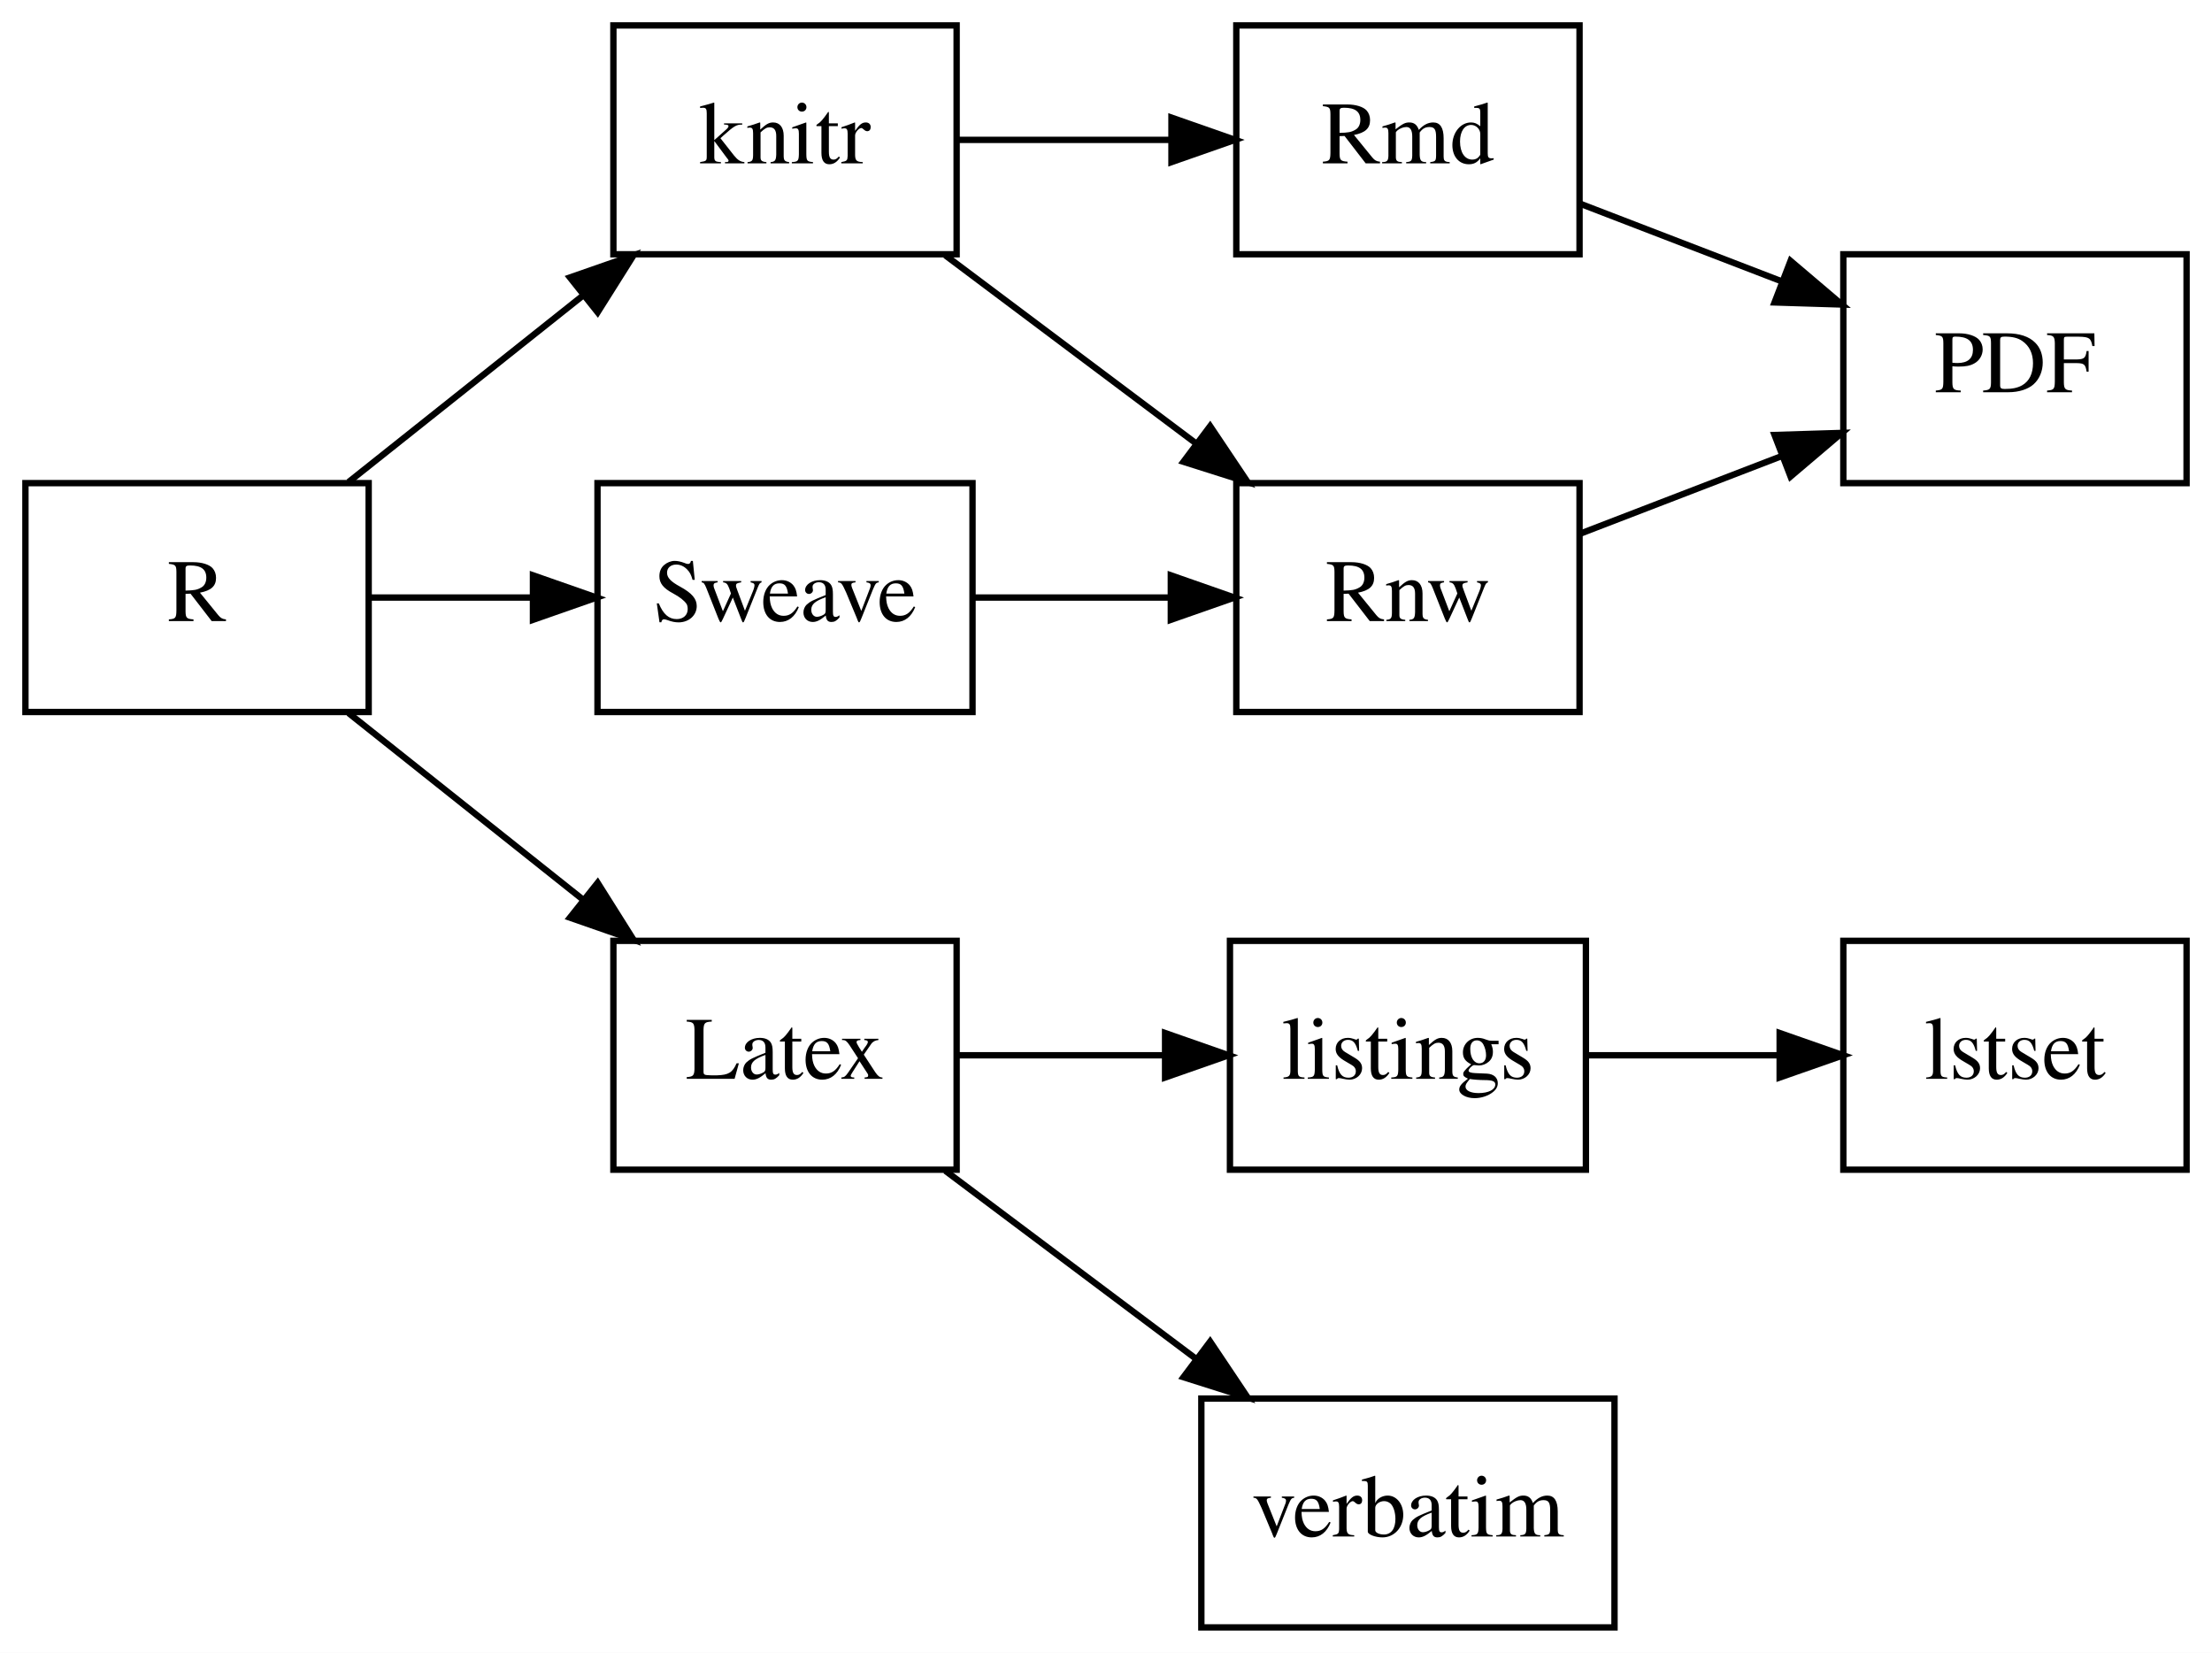
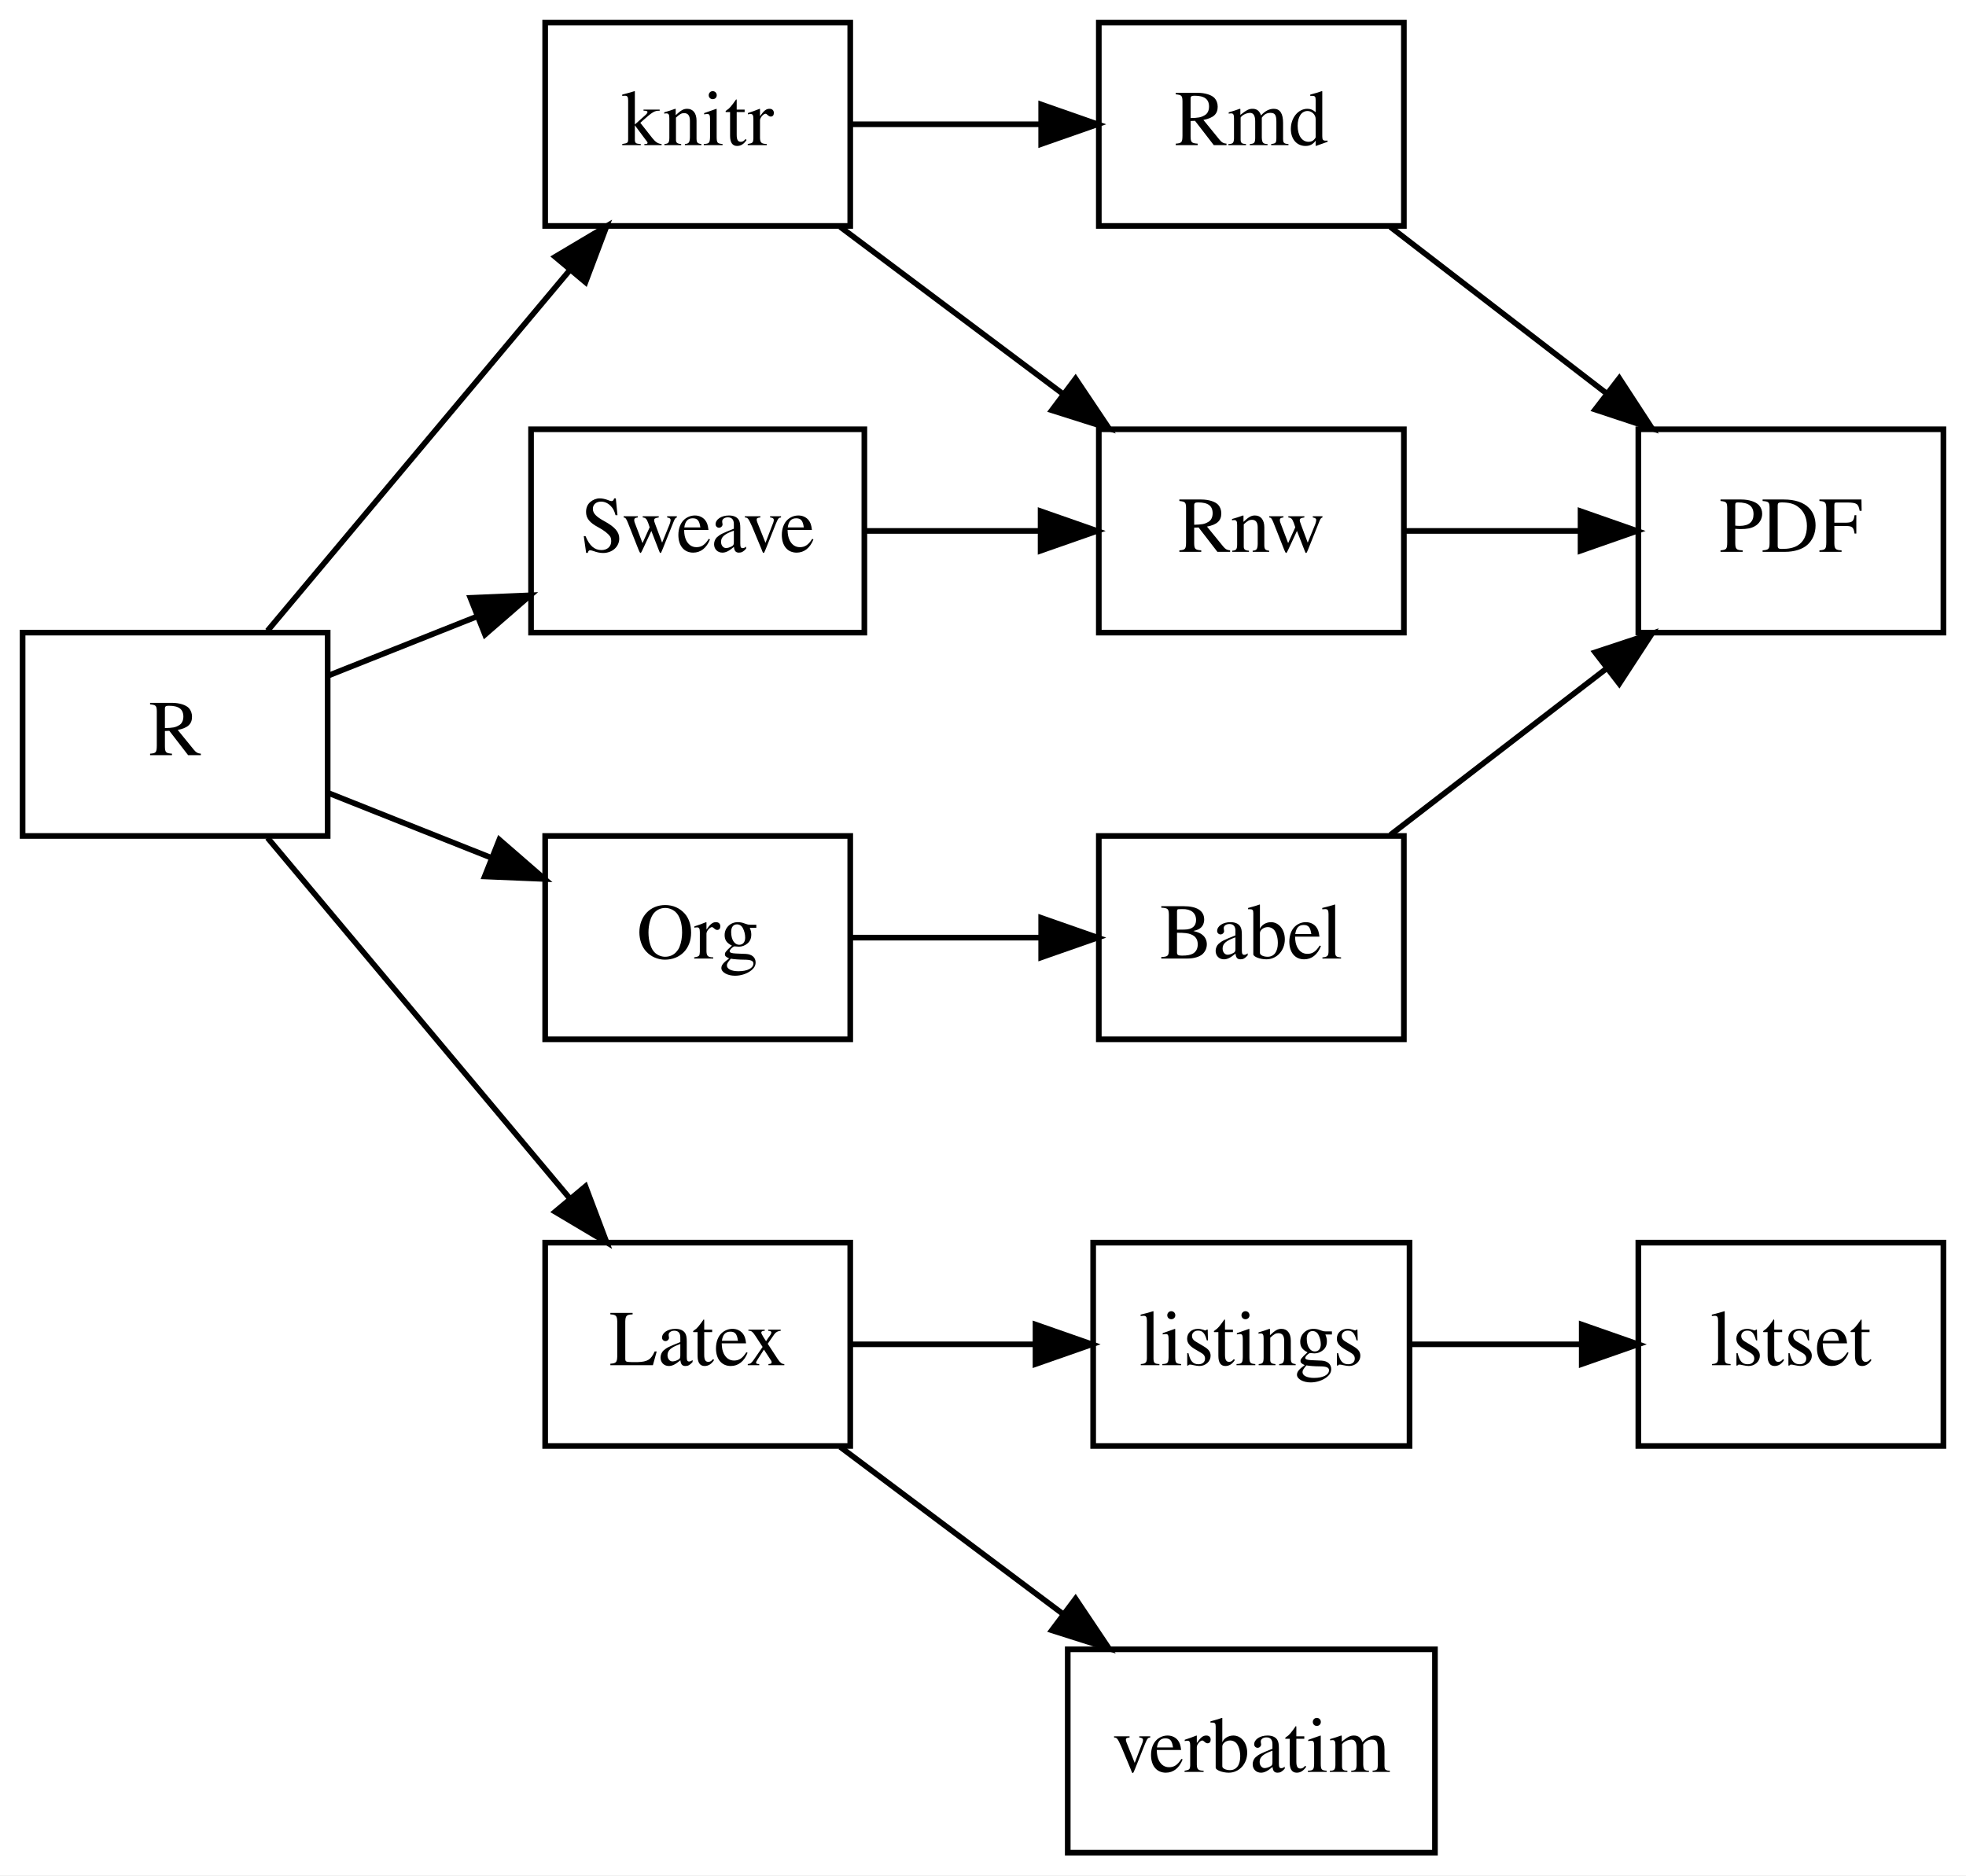
- <svg xmlns="http://www.w3.org/2000/svg" width="348pt" height="260pt" viewBox="0.00 0.00 348.00 260.00">
-   <g id="graph0" class="graph" transform="scale(1 1) rotate(0) translate(4 256)">
-     <polygon fill="white" stroke="none" points="-4,4 -4,-256 344,-256 344,4 -4,4" />
+ <svg xmlns="http://www.w3.org/2000/svg" width="348pt" height="332pt" viewBox="0.00 0.00 348.00 332.00">
+   <g id="graph0" class="graph" transform="scale(1 1) rotate(0) translate(4 328)">
+     <polygon fill="white" stroke="none" points="-4,4 -4,-328 344,-328 344,4 -4,4" />
    <g id="node1" class="node">
-       <polygon fill="none" stroke="black" points="54,-180 0,-180 0,-144 54,-144 54,-180" />
-       <text text-anchor="middle" x="27" y="-158.3" font-family="Times,serif" font-size="14.00">R</text>
+       <polygon fill="none" stroke="black" points="54,-216 0,-216 0,-180 54,-180 54,-216" />
+       <text text-anchor="middle" x="27" y="-194.3" font-family="Times,serif" font-size="14.00">R</text>
    </g>
    <g id="node2" class="node">
-       <polygon fill="none" stroke="black" points="146.5,-252 92.5,-252 92.5,-216 146.5,-216 146.5,-252" />
-       <text text-anchor="middle" x="119.5" y="-230.3" font-family="Times,serif" font-size="14.00">knitr</text>
+       <polygon fill="none" stroke="black" points="146.5,-324 92.5,-324 92.5,-288 146.5,-288 146.5,-324" />
+       <text text-anchor="middle" x="119.5" y="-302.3" font-family="Times,serif" font-size="14.00">knitr</text>
    </g>
    <g id="edge1" class="edge">
-       <path fill="none" stroke="black" d="M50.837,-180.169C61.984,-189.037 75.558,-199.836 87.615,-209.428" />
-       <polygon fill="black" stroke="black" points="85.666,-212.35 95.67,-215.837 90.024,-206.872 85.666,-212.35" />
+       <path fill="none" stroke="black" d="M43.352,-216.321C58.067,-233.881 80.418,-260.554 96.921,-280.249" />
+       <polygon fill="black" stroke="black" points="94.269,-282.533 103.375,-287.95 99.635,-278.037 94.269,-282.533" />
    </g>
    <g id="node6" class="node">
-       <polygon fill="none" stroke="black" points="149,-180 90,-180 90,-144 149,-144 149,-180" />
-       <text text-anchor="middle" x="119.5" y="-158.3" font-family="Times,serif" font-size="14.00">Sweave</text>
+       <polygon fill="none" stroke="black" points="149,-252 90,-252 90,-216 149,-216 149,-252" />
+       <text text-anchor="middle" x="119.5" y="-230.3" font-family="Times,serif" font-size="14.00">Sweave</text>
    </g>
    <g id="edge6" class="edge">
-       <path fill="none" stroke="black" d="M54.176,-162C62.119,-162 71.02,-162 79.61,-162" />
-       <polygon fill="black" stroke="black" points="79.848,-165.5 89.848,-162 79.848,-158.5 79.848,-165.5" />
+       <path fill="none" stroke="black" d="M54.176,-208.413C62.38,-211.676 71.608,-215.347 80.459,-218.868" />
+       <polygon fill="black" stroke="black" points="79.262,-222.158 89.848,-222.602 81.85,-215.654 79.262,-222.158" />
    </g>
    <g id="node7" class="node">
+       <polygon fill="none" stroke="black" points="146.5,-180 92.5,-180 92.5,-144 146.5,-144 146.5,-180" />
+       <text text-anchor="middle" x="119.5" y="-158.3" font-family="Times,serif" font-size="14.00">Org</text>
+     </g>
+     <g id="edge8" class="edge">
+       <path fill="none" stroke="black" d="M54.176,-187.587C63.181,-184.005 73.42,-179.932 83.039,-176.106" />
+       <polygon fill="black" stroke="black" points="84.384,-179.338 92.382,-172.389 81.797,-172.833 84.384,-179.338" />
+     </g>
+     <g id="node9" class="node">
      <polygon fill="none" stroke="black" points="146.5,-108 92.5,-108 92.5,-72 146.5,-72 146.5,-108" />
      <text text-anchor="middle" x="119.5" y="-86.3" font-family="Times,serif" font-size="14.00">Latex</text>
    </g>
-     <g id="edge8" class="edge">
-       <path fill="none" stroke="black" d="M50.837,-143.831C61.984,-134.963 75.558,-124.164 87.615,-114.572" />
-       <polygon fill="black" stroke="black" points="90.024,-117.128 95.67,-108.163 85.666,-111.65 90.024,-117.128" />
+     <g id="edge11" class="edge">
+       <path fill="none" stroke="black" d="M43.352,-179.679C58.067,-162.119 80.418,-135.446 96.921,-115.751" />
+       <polygon fill="black" stroke="black" points="99.635,-117.963 103.375,-108.05 94.269,-113.467 99.635,-117.963" />
    </g>
    <g id="node3" class="node">
-       <polygon fill="none" stroke="black" points="244.5,-252 190.5,-252 190.5,-216 244.5,-216 244.5,-252" />
-       <text text-anchor="middle" x="217.5" y="-230.3" font-family="Times,serif" font-size="14.00">Rmd</text>
+       <polygon fill="none" stroke="black" points="244.5,-324 190.5,-324 190.5,-288 244.5,-288 244.5,-324" />
+       <text text-anchor="middle" x="217.5" y="-302.3" font-family="Times,serif" font-size="14.00">Rmd</text>
    </g>
    <g id="edge2" class="edge">
-       <path fill="none" stroke="black" d="M146.732,-234C156.998,-234 168.948,-234 180.027,-234" />
-       <polygon fill="black" stroke="black" points="180.299,-237.5 190.299,-234 180.299,-230.5 180.299,-237.5" />
+       <path fill="none" stroke="black" d="M146.732,-306C156.998,-306 168.948,-306 180.027,-306" />
+       <polygon fill="black" stroke="black" points="180.299,-309.5 190.299,-306 180.299,-302.5 180.299,-309.5" />
    </g>
    <g id="node5" class="node">
-       <polygon fill="none" stroke="black" points="244.5,-180 190.5,-180 190.5,-144 244.5,-144 244.5,-180" />
-       <text text-anchor="middle" x="217.5" y="-158.3" font-family="Times,serif" font-size="14.00">Rnw</text>
+       <polygon fill="none" stroke="black" points="244.5,-252 190.5,-252 190.5,-216 244.5,-216 244.5,-252" />
+       <text text-anchor="middle" x="217.5" y="-230.3" font-family="Times,serif" font-size="14.00">Rnw</text>
    </g>
    <g id="edge4" class="edge">
-       <path fill="none" stroke="black" d="M144.725,-215.831C156.663,-206.878 171.226,-195.956 184.106,-186.295" />
-       <polygon fill="black" stroke="black" points="186.383,-188.963 192.283,-180.163 182.183,-183.363 186.383,-188.963" />
+       <path fill="none" stroke="black" d="M144.725,-287.831C156.663,-278.878 171.226,-267.956 184.106,-258.295" />
+       <polygon fill="black" stroke="black" points="186.383,-260.963 192.283,-252.163 182.183,-255.363 186.383,-260.963" />
    </g>
    <g id="node4" class="node">
-       <polygon fill="none" stroke="black" points="340,-216 286,-216 286,-180 340,-180 340,-216" />
-       <text text-anchor="middle" x="313" y="-194.3" font-family="Times,serif" font-size="14.00">PDF</text>
+       <polygon fill="none" stroke="black" points="340,-252 286,-252 286,-216 340,-216 340,-252" />
+       <text text-anchor="middle" x="313" y="-230.3" font-family="Times,serif" font-size="14.00">PDF</text>
    </g>
    <g id="edge3" class="edge">
-       <path fill="none" stroke="black" d="M244.545,-223.972C254.391,-220.181 265.773,-215.799 276.35,-211.726" />
-       <polygon fill="black" stroke="black" points="277.696,-214.959 285.77,-208.099 275.181,-208.426 277.696,-214.959" />
+       <path fill="none" stroke="black" d="M242.094,-287.831C253.721,-278.878 267.905,-267.956 280.45,-258.295" />
+       <polygon fill="black" stroke="black" points="282.626,-261.037 288.414,-252.163 278.355,-255.491 282.626,-261.037" />
    </g>
    <g id="edge5" class="edge">
-       <path fill="none" stroke="black" d="M244.545,-172.028C254.391,-175.819 265.773,-180.201 276.35,-184.274" />
-       <polygon fill="black" stroke="black" points="275.181,-187.574 285.77,-187.901 277.696,-181.041 275.181,-187.574" />
+       <path fill="none" stroke="black" d="M244.545,-234C254.19,-234 265.309,-234 275.701,-234" />
+       <polygon fill="black" stroke="black" points="275.77,-237.5 285.77,-234 275.77,-230.5 275.77,-237.5" />
    </g>
    <g id="edge7" class="edge">
-       <path fill="none" stroke="black" d="M149.043,-162C158.724,-162 169.676,-162 179.896,-162" />
-       <polygon fill="black" stroke="black" points="180.198,-165.5 190.198,-162 180.198,-158.5 180.198,-165.5" />
+       <path fill="none" stroke="black" d="M149.043,-234C158.724,-234 169.676,-234 179.896,-234" />
+       <polygon fill="black" stroke="black" points="180.198,-237.5 190.198,-234 180.198,-230.5 180.198,-237.5" />
    </g>
    <g id="node8" class="node">
+       <polygon fill="none" stroke="black" points="244.5,-180 190.5,-180 190.5,-144 244.5,-144 244.5,-180" />
+       <text text-anchor="middle" x="217.5" y="-158.3" font-family="Times,serif" font-size="14.00">Babel</text>
+     </g>
+     <g id="edge9" class="edge">
+       <path fill="none" stroke="black" d="M146.732,-162C156.998,-162 168.948,-162 180.027,-162" />
+       <polygon fill="black" stroke="black" points="180.299,-165.5 190.299,-162 180.299,-158.5 180.299,-165.5" />
+     </g>
+     <g id="edge10" class="edge">
+       <path fill="none" stroke="black" d="M242.094,-180.169C253.721,-189.122 267.905,-200.044 280.45,-209.705" />
+       <polygon fill="black" stroke="black" points="278.355,-212.509 288.414,-215.837 282.626,-206.963 278.355,-212.509" />
+     </g>
+     <g id="node10" class="node">
      <polygon fill="none" stroke="black" points="245.5,-108 189.5,-108 189.5,-72 245.5,-72 245.5,-108" />
      <text text-anchor="middle" x="217.5" y="-86.3" font-family="Times,serif" font-size="14.00">listings</text>
    </g>
-     <g id="edge9" class="edge">
+     <g id="edge12" class="edge">
      <path fill="none" stroke="black" d="M146.732,-90C156.745,-90 168.361,-90 179.208,-90" />
      <polygon fill="black" stroke="black" points="179.295,-93.5 189.295,-90 179.295,-86.5 179.295,-93.5" />
    </g>
-     <g id="node10" class="node">
+     <g id="node12" class="node">
      <polygon fill="none" stroke="black" points="250,-36 185,-36 185,-0 250,-0 250,-36" />
      <text text-anchor="middle" x="217.5" y="-14.3" font-family="Times,serif" font-size="14.00">verbatim</text>
    </g>
-     <g id="edge11" class="edge">
+     <g id="edge14" class="edge">
      <path fill="none" stroke="black" d="M144.725,-71.831C156.663,-62.878 171.226,-51.956 184.106,-42.295" />
      <polygon fill="black" stroke="black" points="186.383,-44.963 192.283,-36.163 182.183,-39.363 186.383,-44.963" />
    </g>
-     <g id="node9" class="node">
+     <g id="node11" class="node">
      <polygon fill="none" stroke="black" points="340,-108 286,-108 286,-72 340,-72 340,-108" />
      <text text-anchor="middle" x="313" y="-86.3" font-family="Times,serif" font-size="14.00">lstset</text>
    </g>
-     <g id="edge10" class="edge">
+     <g id="edge13" class="edge">
      <path fill="none" stroke="black" d="M245.544,-90C254.991,-90 265.752,-90 275.822,-90" />
      <polygon fill="black" stroke="black" points="275.982,-93.5 285.982,-90 275.982,-86.5 275.982,-93.5" />
    </g>
  </g>
</svg>
